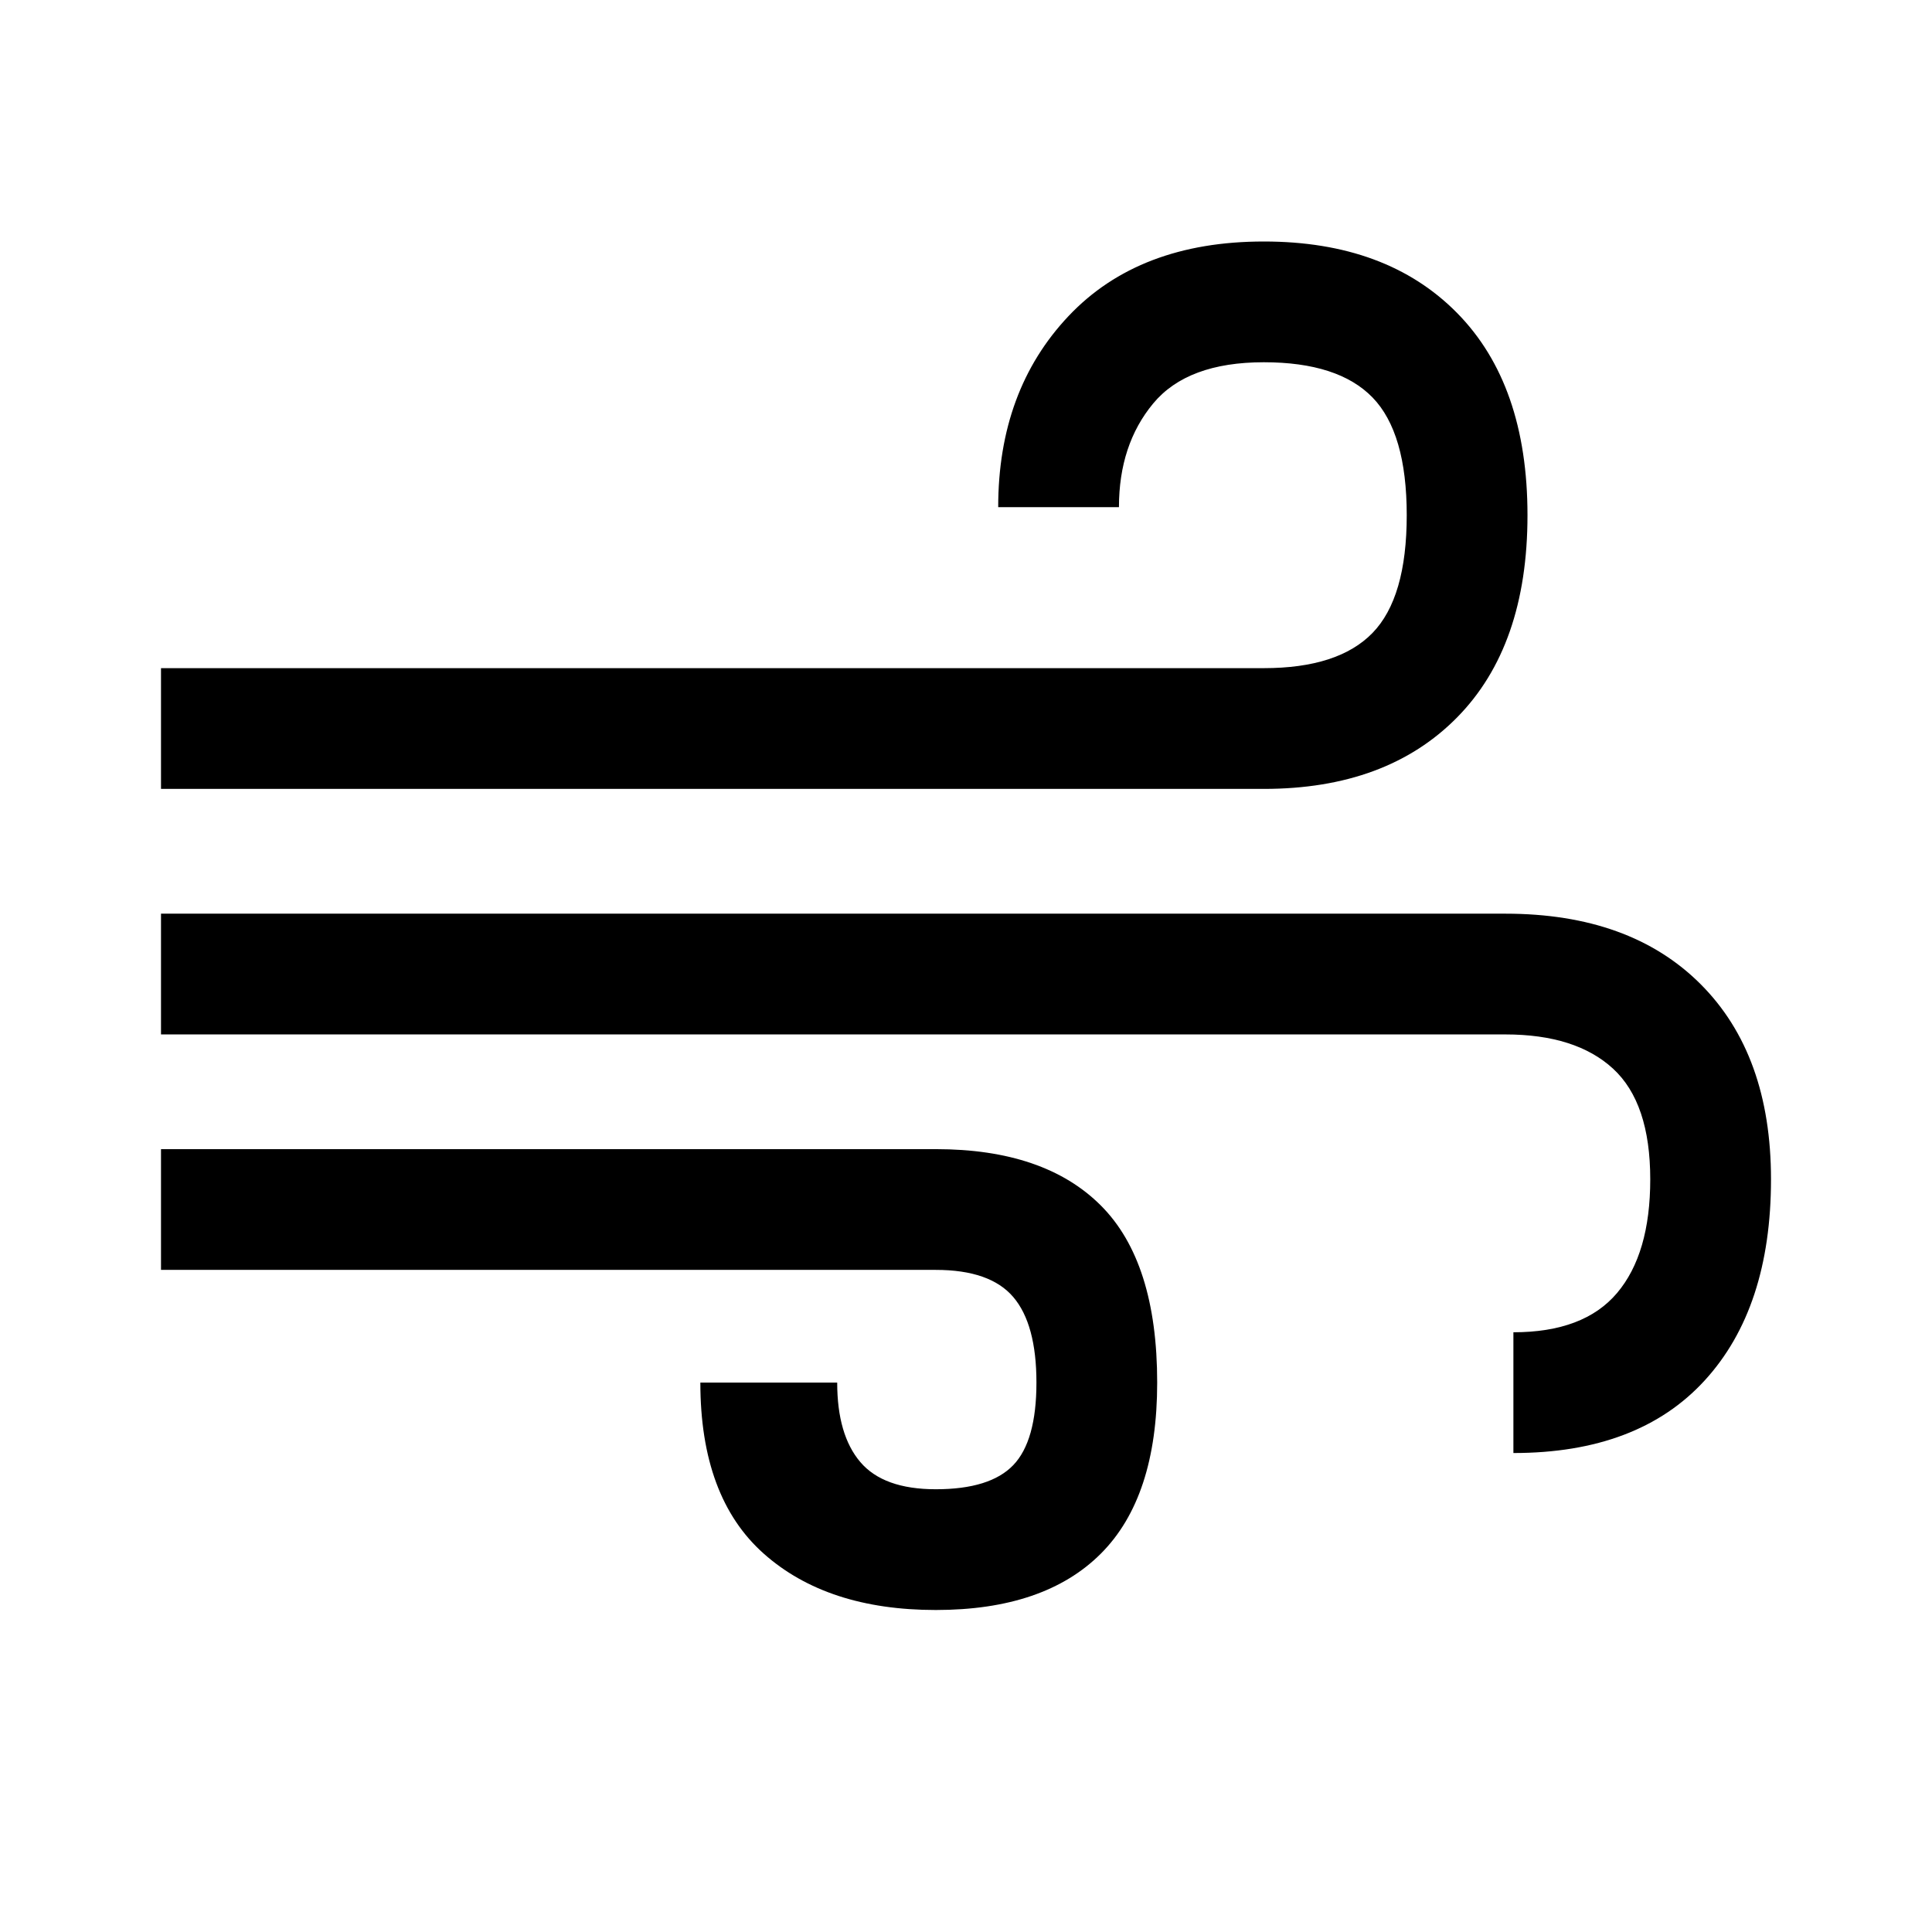
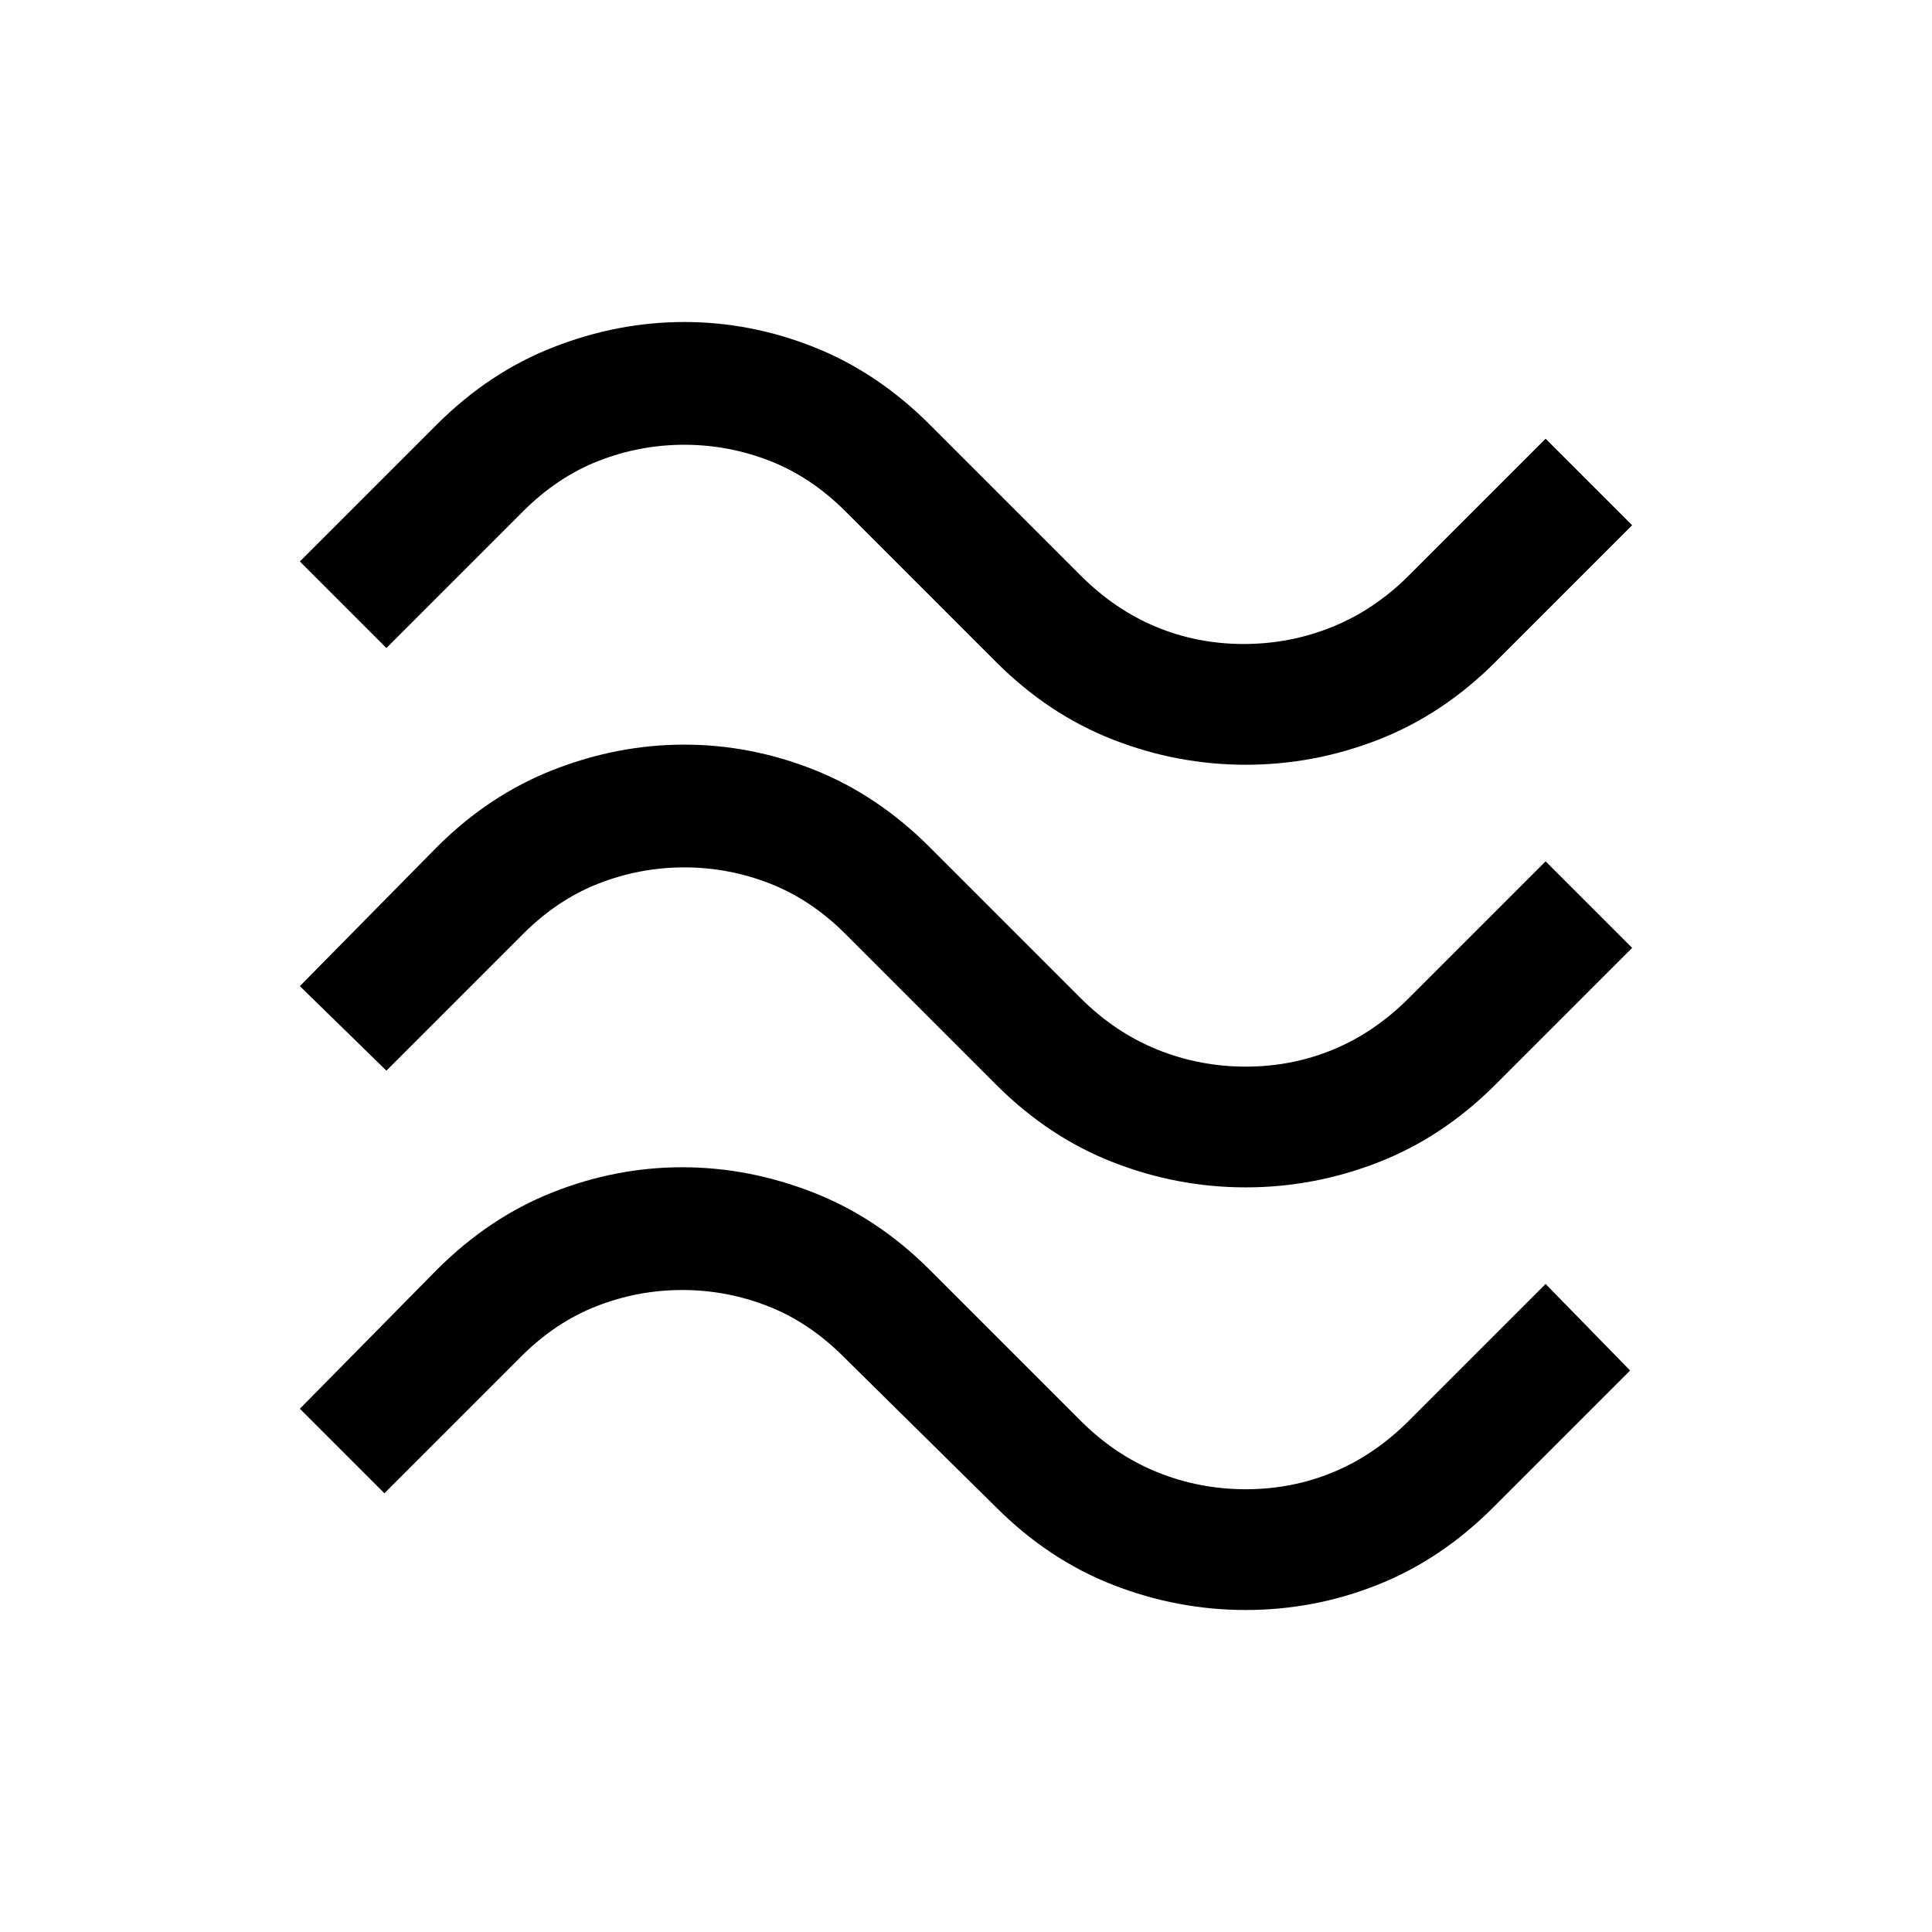
<svg xmlns="http://www.w3.org/2000/svg" height="48" width="48">
-   <path d="M23.25 40q-2.7 0-4.275-1.4-1.575-1.4-1.575-4.25h3.4q0 1.3.575 1.975T23.25 37q1.35 0 1.925-.6t.575-2.05q0-1.45-.575-2.125t-1.925-.675H4v-3h19.25q2.7 0 4.1 1.4 1.4 1.4 1.4 4.4 0 2.85-1.4 4.25t-4.1 1.4ZM4 19.6v-3h27.4q1.85 0 2.7-.875.85-.875.85-2.925t-.85-2.925Q33.25 9 31.4 9q-1.9 0-2.75 1.025-.85 1.025-.85 2.575h-3q0-2.9 1.75-4.75T31.4 6q3.05 0 4.8 1.775t1.75 5.025q0 3.25-1.75 5.025-1.75 1.775-4.8 1.775Zm33.6 16.5v-3q1.75 0 2.575-.975Q41 31.15 41 29.3q0-1.9-.925-2.75-.925-.85-2.675-.85H4v-3h33.4q3.1 0 4.85 1.75Q44 26.2 44 29.3q0 3.2-1.65 5-1.65 1.8-4.75 1.8Z" />
+   <path d="M37.15 16.45q-1.3 1.3-2.9 1.925-1.6.625-3.3.625-1.7 0-3.3-.625-1.6-.625-2.9-1.925L21 12.7q-.85-.85-1.875-1.25T17 11.05q-1.1 0-2.125.4T13 12.7l-3.4 3.4-2.15-2.15 3.4-3.4q1.3-1.3 2.9-1.925Q15.35 8 17 8t3.225.625Q21.8 9.25 23.1 10.55l3.75 3.75q.85.85 1.875 1.275Q29.75 16 30.9 16t2.2-.425q1.05-.425 1.9-1.275l3.4-3.4 2.15 2.15Zm0 10.5q-1.3 1.3-2.9 1.925-1.6.625-3.3.625-1.7 0-3.3-.625-1.6-.625-2.9-1.925L21 23.2q-.85-.85-1.875-1.25T17 21.55q-1.1 0-2.125.4T13 23.2l-3.4 3.4-2.15-2.1 3.4-3.45q1.3-1.3 2.9-1.925 1.6-.625 3.25-.625t3.225.625q1.575.625 2.875 1.925l3.75 3.75q.85.85 1.9 1.275 1.05.425 2.2.425 1.15 0 2.175-.425T35 24.8l3.4-3.4 2.15 2.15Zm-.05 10.5q-1.3 1.3-2.875 1.925T30.95 40q-1.7 0-3.3-.625-1.6-.625-2.9-1.925l-3.8-3.75q-.85-.85-1.875-1.25t-2.125-.4q-1.1 0-2.125.4T12.95 33.7l-3.4 3.4-2.1-2.1 3.4-3.45q1.3-1.3 2.875-1.925T16.95 29q1.65 0 3.25.625t2.9 1.925l3.75 3.75q.85.85 1.9 1.275 1.05.425 2.2.425 1.15 0 2.175-.425T35 35.3l3.4-3.4 2.1 2.15Z" />
</svg>
